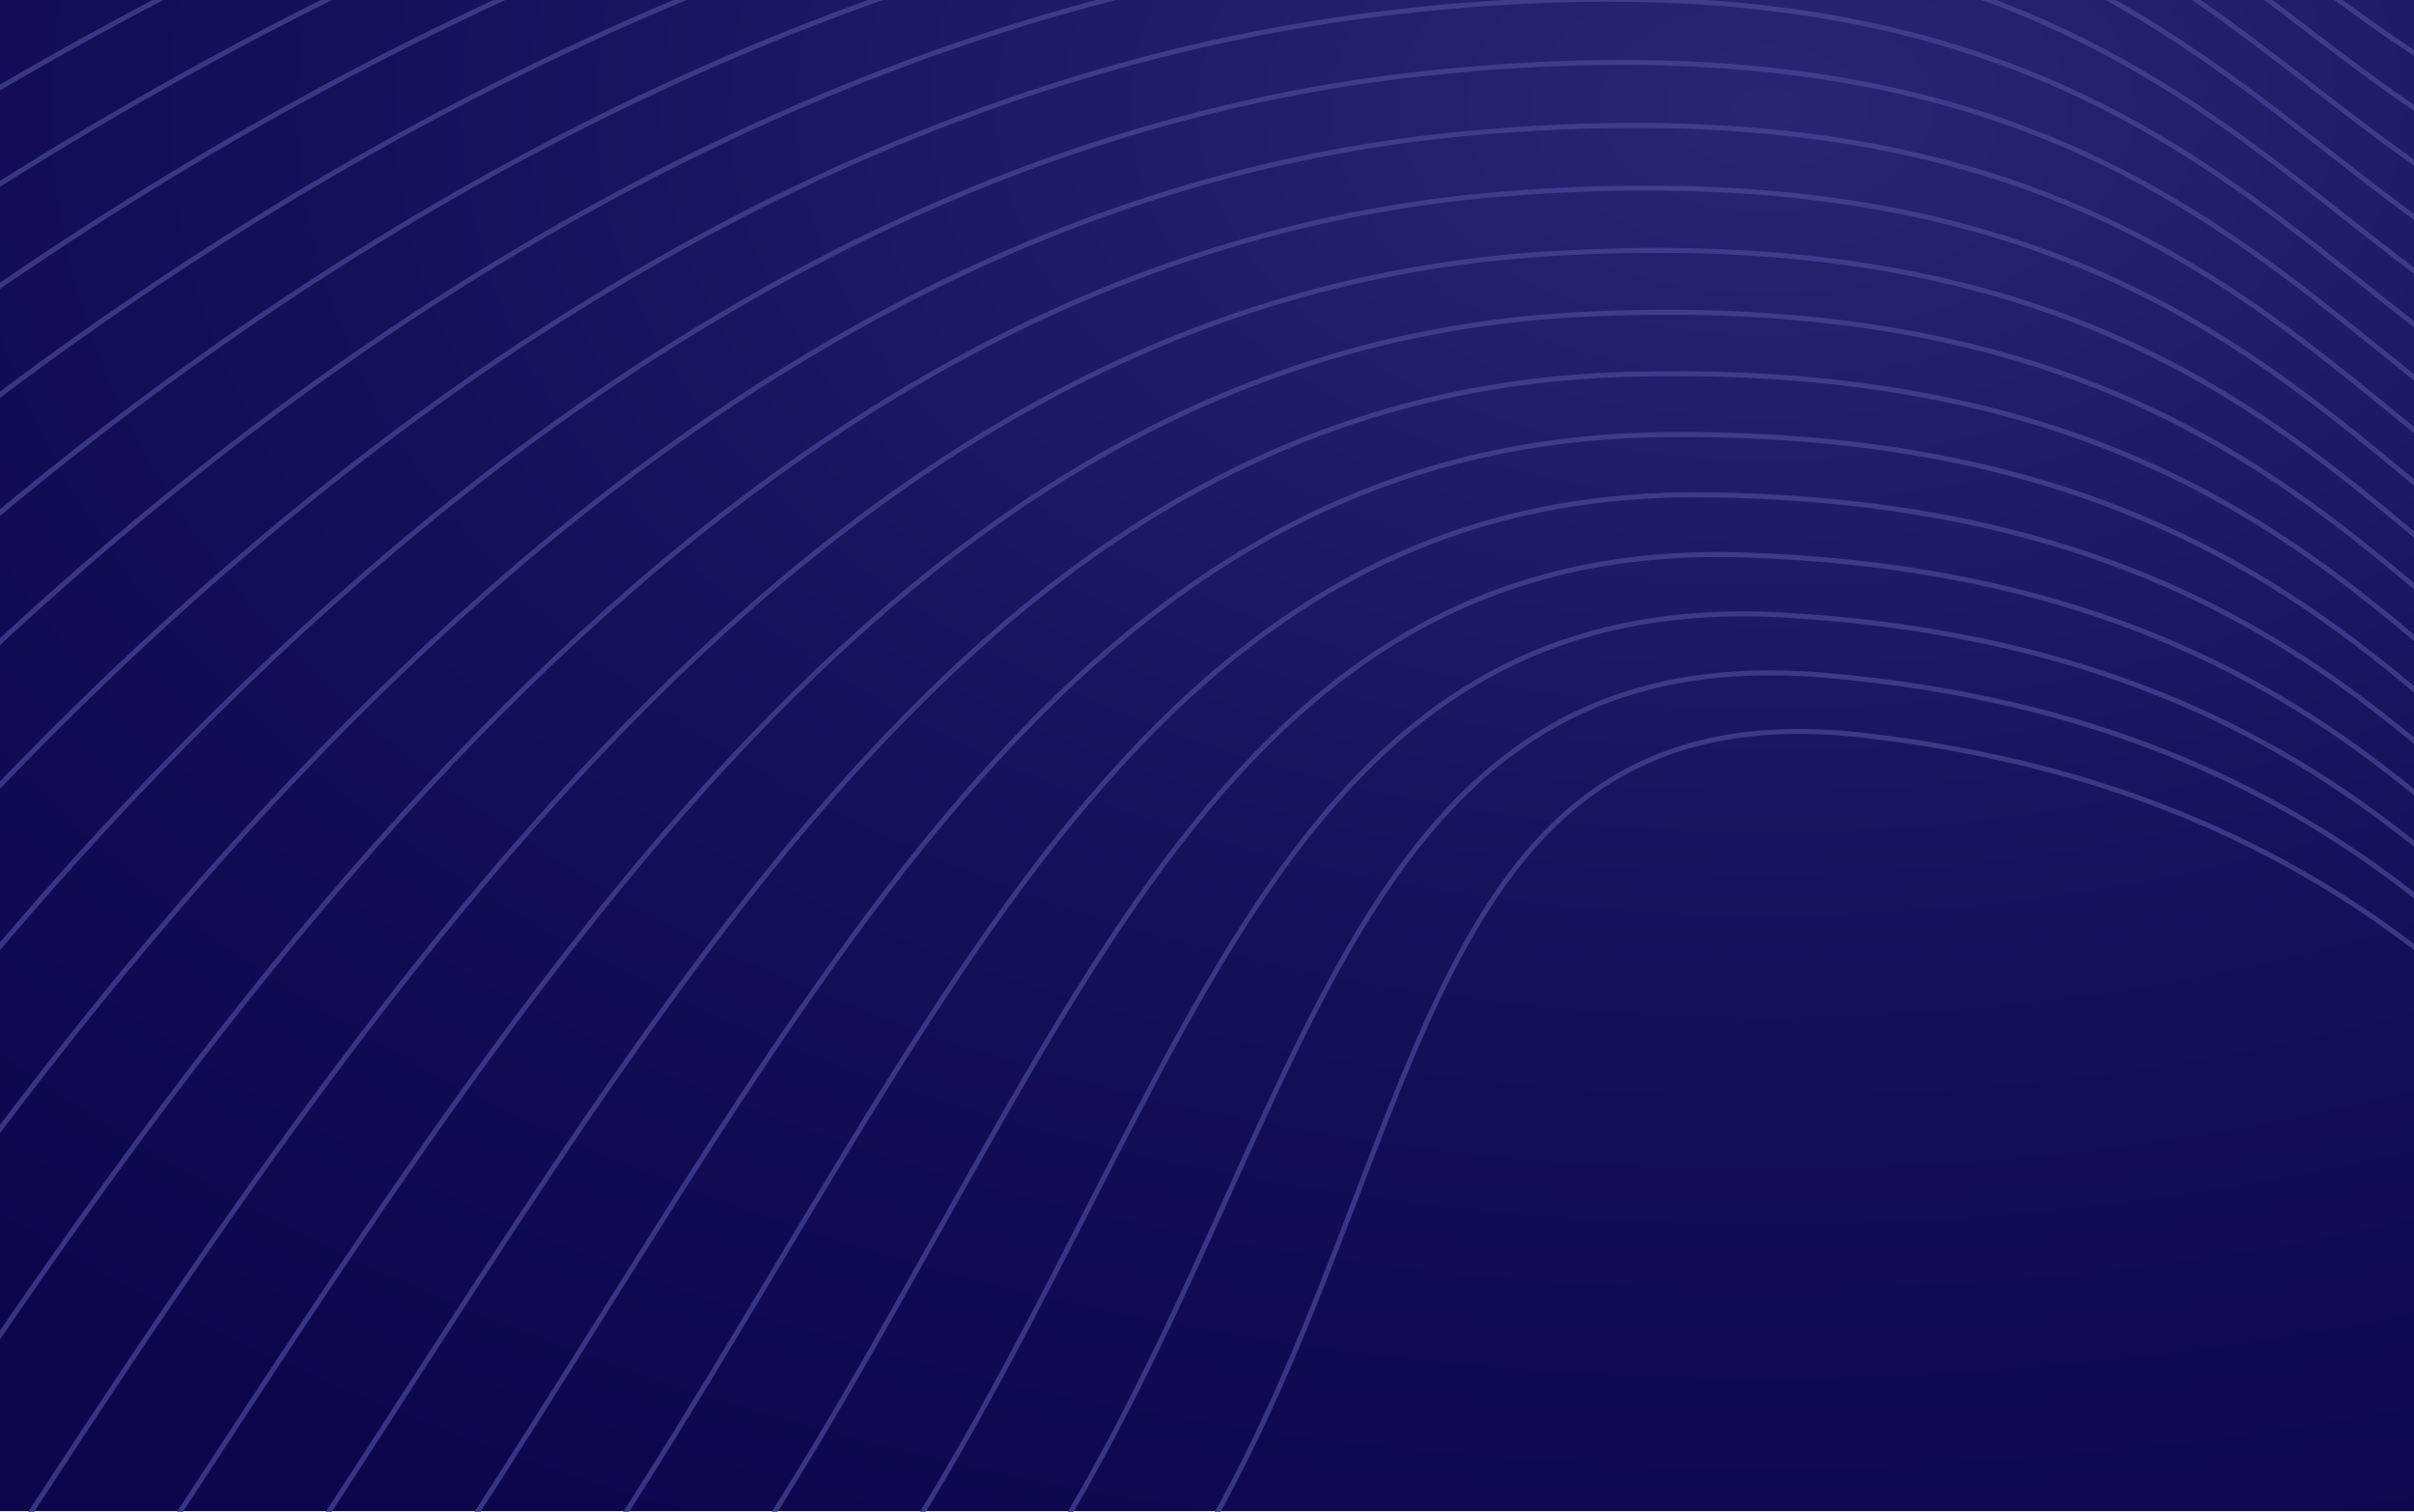
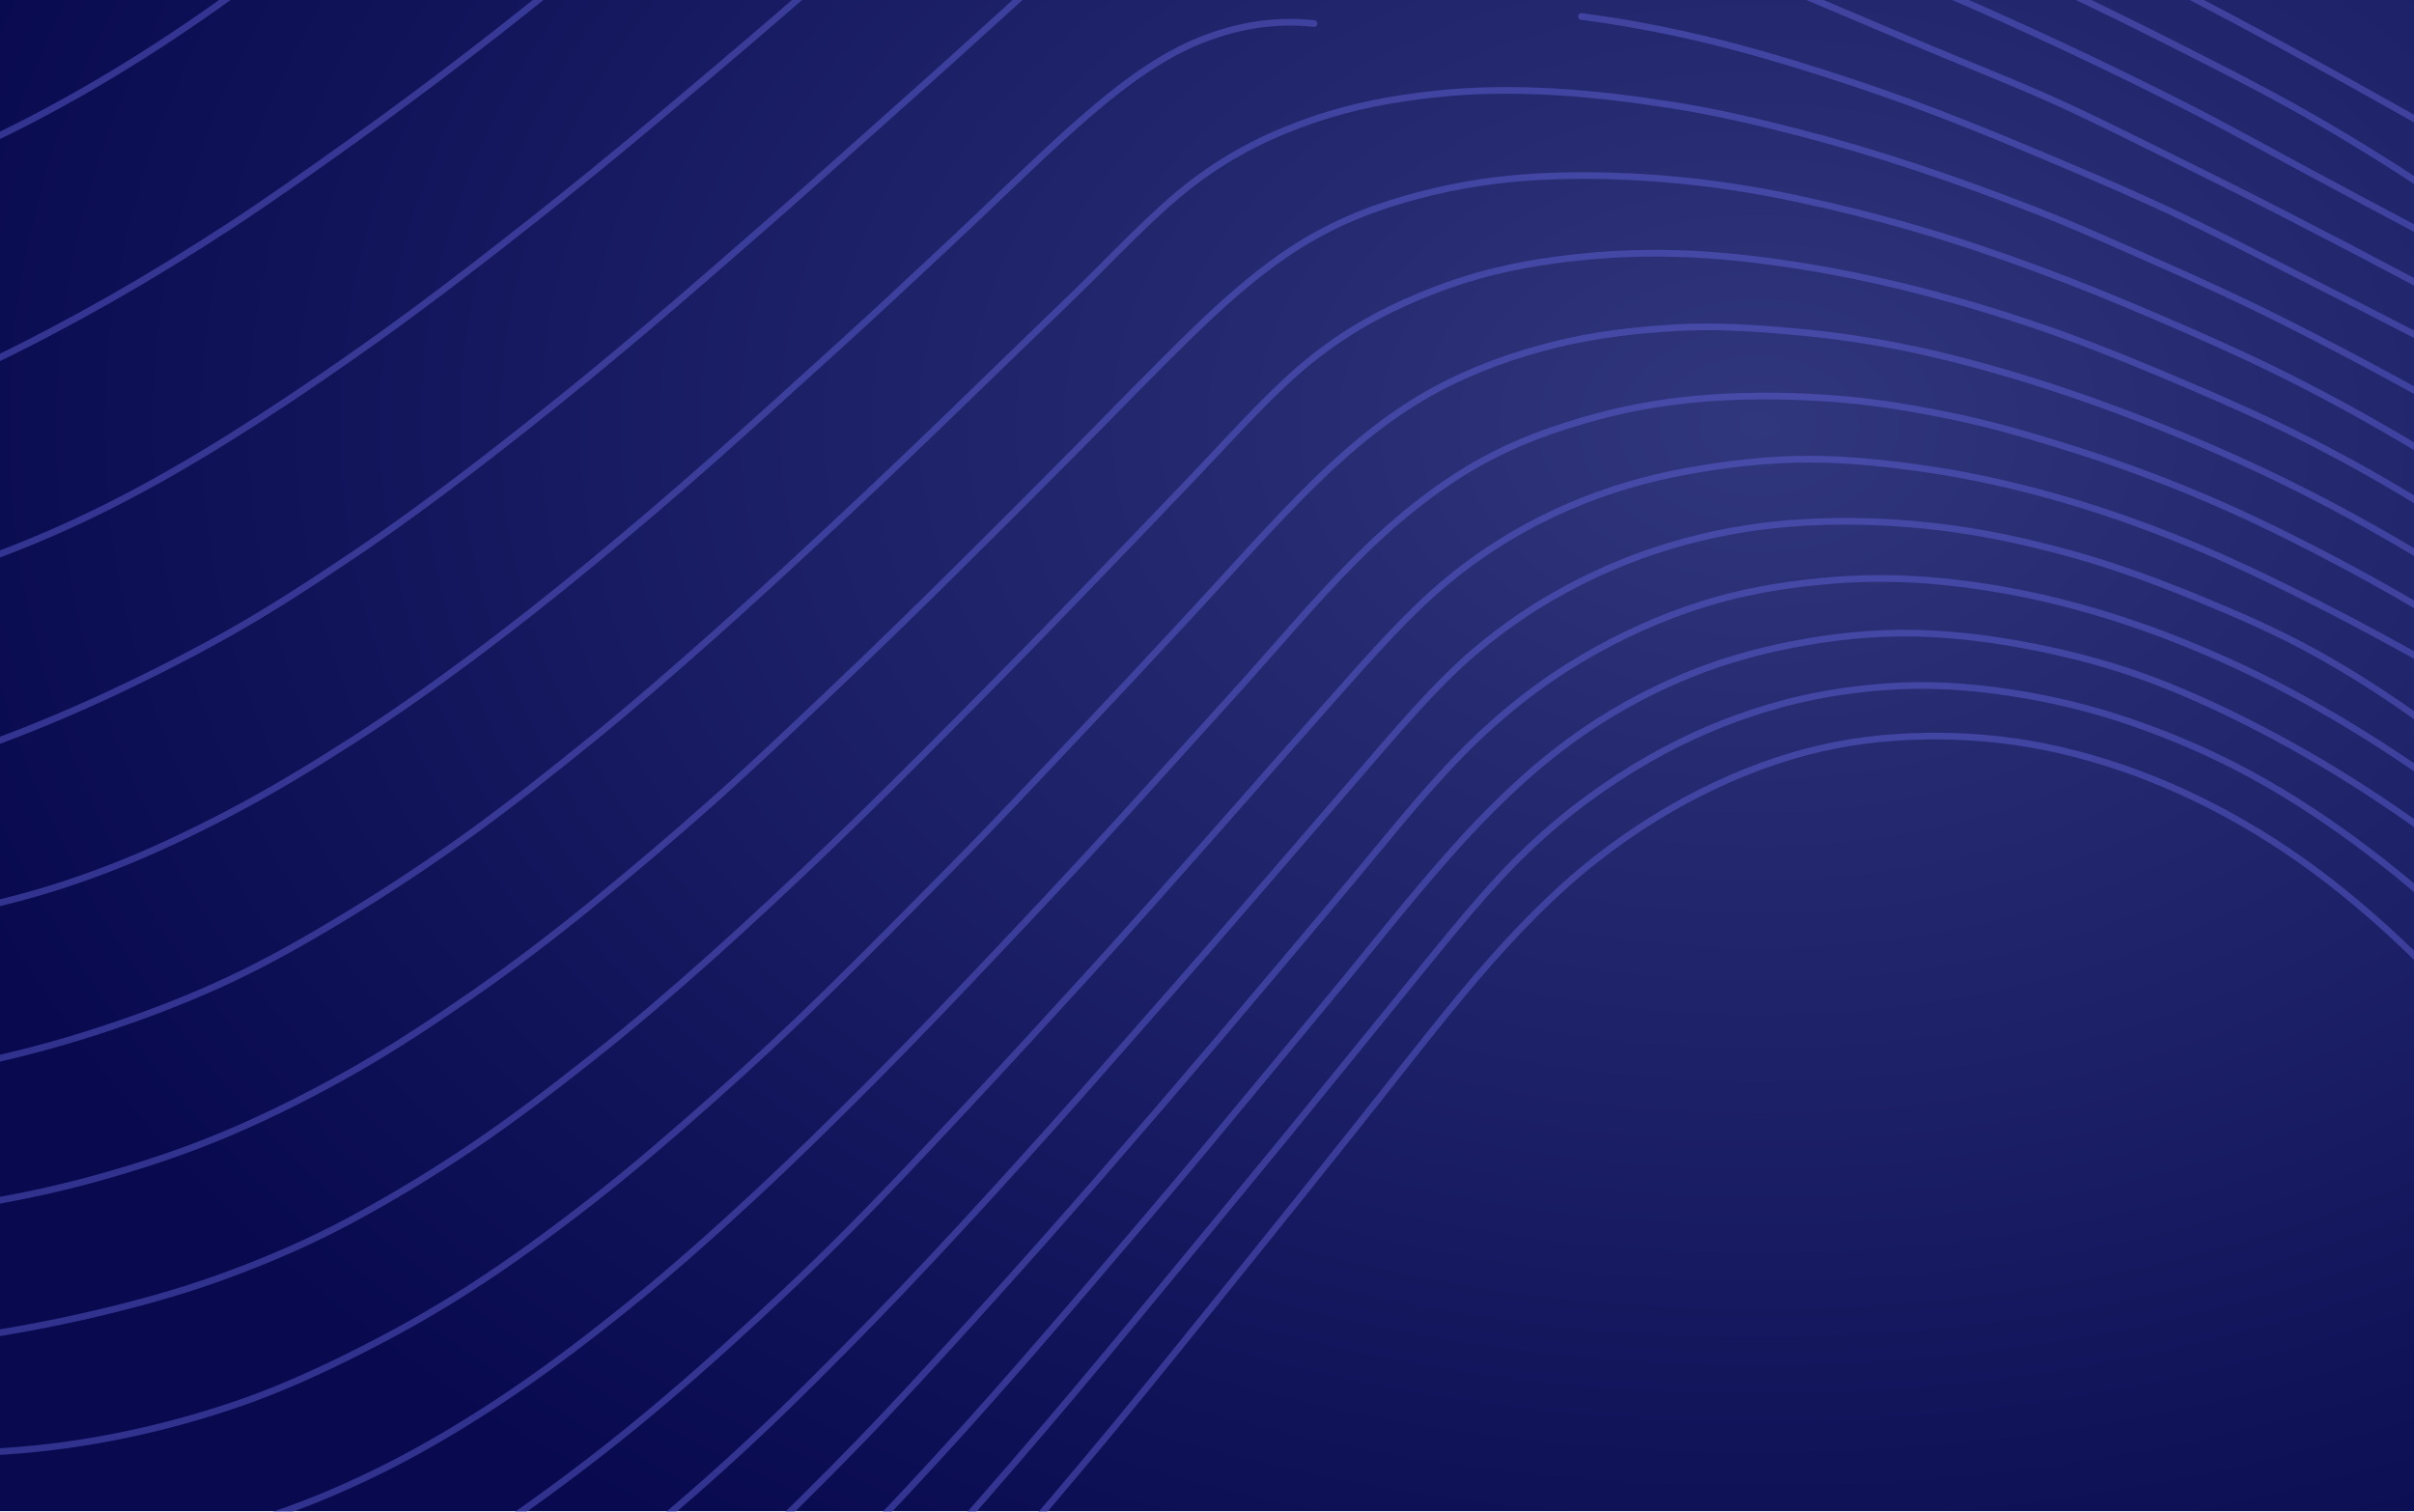
- <svg xmlns="http://www.w3.org/2000/svg" width="361" height="226" viewBox="0 0 361 226" preserveAspectRatio="none">
+ <svg xmlns="http://www.w3.org/2000/svg" viewBox="0 0 361 226" width="361" height="226" preserveAspectRatio="none">
  <defs>
-     <radialGradient id="base" cx="73%" cy="7%" r="105%">
-       <stop stop-color="#292572" />
-       <stop offset=".55" stop-color="#14105a" />
-       <stop offset="1" stop-color="#0c074d" />
+     <radialGradient id="base" gradientUnits="userSpaceOnUse" cx="0" cy="0" r="1" gradientTransform="translate(264 63.75) scale(290.25 201)">
+       <stop offset="0" stop-color="rgb(49,55,125)" />
+       <stop offset="0.125" stop-color="rgb(44,49,119)" />
+       <stop offset="0.25" stop-color="rgb(38,43,113)" />
+       <stop offset="0.375" stop-color="rgb(33,37,107)" />
+       <stop offset="0.5" stop-color="rgb(28,32,102)" />
+       <stop offset="0.625" stop-color="rgb(23,26,96)" />
+       <stop offset="0.75" stop-color="rgb(18,20,90)" />
+       <stop offset="0.875" stop-color="rgb(13,15,85)" />
+       <stop offset="1" stop-color="rgb(8,9,79)" />
    </radialGradient>
  </defs>
  <path fill="url(#base)" d="M0 0h361v226H0z" />
-   <g fill="none" stroke="#494797" stroke-opacity=".72" stroke-width=".75">
-     <path d="M 162 255 C 216 194, 202 101, 279 110 S 382 164, 399 177" />
-     <path d="M 140 255 C 196 188, 192 94, 273 101 S 379 155, 399 168" />
-     <path d="M 118 255 C 176 182, 182 87, 267 92 S 376 146, 399 159" />
-     <path d="M 96 255 C 156 176, 172 80, 261 83 S 373 137, 399 150" />
-     <path d="M 74 255 C 136 170, 162 73, 255 74 S 370 128, 399 141" />
-     <path d="M 52 255 C 116 164, 152 66, 249 65 S 367 119, 399 132" />
-     <path d="M 30 255 C 96 158, 142 59, 243 56 S 364 110, 399 123" />
-     <path d="M 8 255 C 76 152, 132 52, 237 47 S 361 101, 399 114" />
-     <path d="M -14 255 C 56 146, 122 45, 231 38 S 358 92, 399 105" />
-     <path d="M -36 255 C 36 140, 112 38, 225 29 S 355 83, 399 96" />
-     <path d="M -58 255 C 16 134, 102 31, 219 20 S 352 74, 399 87" />
-     <path d="M -80 255 C -4 128, 92 24, 213 11 S 349 65, 399 78" />
-     <path d="M -102 255 C -24 122, 82 17, 207 2 S 346 56, 399 69" />
-     <path d="M -124 255 C -44 116, 72 10, 201 -7 S 343 47, 399 60" />
-     <path d="M -146 255 C -64 110, 62 3, 195 -16 S 340 38, 399 51" />
-     <path d="M -168 255 C -84 104, 52 -4, 189 -25 S 337 29, 399 42" />
-     <path d="M -190 255 C -104 98, 42 -11, 183 -34 S 334 20, 399 33" />
-     <path d="M -212 255 C -124 92, 32 -18, 177 -43 S 331 11, 399 24" />
-     <path d="M -234 255 C -144 86, 22 -25, 171 -52 S 328 2, 399 15" />
-     <path d="M -256 255 C -164 80, 12 -32, 165 -61 S 325 -7, 399 6" />
-     <path d="M -278 255 C -184 74, 2 -39, 159 -70 S 322 -16, 399 -3" />
-     <path d="M -300 255 C -204 68, -8 -46, 153 -79 S 319 -25, 399 -12" />
-     <path d="M -322 255 C -224 62, -18 -53, 147 -88 S 316 -34, 399 -21" />
+   <g fill="none" stroke="#6464dc" stroke-opacity="0.45" stroke-width="1" stroke-linecap="round">
+     <path d="M -1.5 20.97 C 4.5 18.1 10.5 14.87 16.5 11.27 C 22.5 7.67 28.5 3.7 34.5 -0.63 C 35.83 -1.59 37.17 -2.57 38.5 -3.57" />
+     <path d="M -1.5 54.18 C 4.5 51.29 10.5 48.13 16.5 44.72 C 22.5 41.3 28.5 37.63 34.5 33.7 C 40.5 29.77 46.5 25.51 52.5 21.22 C 58.5 16.92 64.5 12.46 70.5 7.84 C 75.83 3.73 81.17 -0.51 86.5 -4.88" />
+     <path d="M -1.5 83.4 C 4.5 81.21 10.5 78.6 16.5 75.58 C 22.5 72.55 28.5 69.09 34.5 65.34 C 40.5 61.59 46.5 57.57 52.5 53.37 C 58.5 49.18 64.5 44.73 70.5 40.11 C 76.5 35.49 82.5 30.75 88.5 25.88 C 94.5 21.01 100.5 15.93 106.5 10.86 C 112.5 5.79 118.5 0.63 124.5 -4.63 C 125.17 -5.22 125.83 -5.8 126.5 -6.39" />
+     <path d="M -1.5 111.27 C 4.5 109.07 10.5 106.57 16.5 103.77 C 22.5 100.97 28.5 97.92 34.5 94.54 C 40.5 91.15 46.5 87.25 52.5 83.22 C 58.5 79.18 64.5 74.8 70.5 70.21 C 76.5 65.61 82.5 60.85 88.5 55.92 C 94.5 50.99 100.5 45.86 106.5 40.65 C 112.5 35.45 118.5 30.2 124.5 24.83 C 130.5 19.47 136.5 14.17 142.5 8.76 C 147.83 3.96 153.17 -0.9 158.5 -5.81" />
+     <path d="M -1.5 135.36 C 4.5 133.99 10.5 132.14 16.5 129.81 C 22.5 127.49 28.5 124.65 34.5 121.5 C 40.5 118.35 46.5 114.73 52.5 110.88 C 58.5 107.03 64.5 102.82 70.5 98.35 C 76.5 93.88 82.5 89.15 88.5 84.19 C 94.5 79.23 100.5 74.13 106.5 68.82 C 112.5 63.5 118.5 58.04 124.5 52.61 C 130.5 47.19 136.5 41.57 142.5 35.96 C 148.5 30.36 154.5 24.39 160.5 19.04 C 166.5 13.68 172.5 9.04 178.5 6.45 C 184.5 3.85 190.5 2.88 196.5 3.52" />
+     <path d="M -1.5 158.6 C 4.5 157.27 10.5 155.6 16.5 153.58 C 22.5 151.57 28.5 149.26 34.5 146.44 C 40.5 143.62 46.5 140.18 52.5 136.52 C 58.5 132.86 64.5 128.88 70.5 124.54 C 76.5 120.2 82.5 115.44 88.5 110.57 C 94.5 105.7 100.5 100.49 106.5 95.16 C 112.5 89.83 118.5 84.29 124.5 78.7 C 130.5 73.1 136.5 67.42 142.5 61.6 C 148.5 55.77 154.5 49.99 160.5 44.19 C 166.5 38.39 172.5 31.8 178.5 27.25 C 184.5 22.7 190.5 19.91 196.5 17.86 C 202.5 15.81 208.5 14.74 214.5 14.08 C 220.5 13.42 226.5 13.39 232.5 13.73 C 238.5 14.08 244.5 14.84 250.5 15.79 C 256.5 16.74 262.5 18.14 268.5 19.68 C 274.5 21.22 280.5 23 286.5 24.99 C 292.5 26.97 298.5 29.16 304.5 31.51 C 310.5 33.85 316.5 36.56 322.5 39.2 C 328.5 41.85 334.5 44.57 340.5 47.57 C 346.5 50.57 352.5 53.7 358.5 56.97 C 359.83 57.69 361.17 58.42 362.5 59.16" />
+     <path d="M -1.5 179.76 C 4.5 178.74 10.5 177.37 16.5 175.63 C 22.5 173.9 28.5 171.87 34.5 169.3 C 40.5 166.73 46.5 163.72 52.5 160.33 C 58.5 156.94 64.5 153 70.5 148.84 C 76.5 144.68 82.5 140.12 88.5 135.23 C 94.5 130.34 100.5 125.27 106.5 119.93 C 112.5 114.58 118.5 108.87 124.5 103.18 C 130.5 97.49 136.5 91.65 142.5 85.71 C 148.5 79.78 154.5 73.76 160.5 67.71 C 166.5 61.67 172.5 55.42 178.5 49.59 C 184.5 43.75 190.5 38.72 196.5 35.36 C 202.5 31.99 208.5 30.05 214.5 28.63 C 220.5 27.21 226.5 26.51 232.5 26.32 C 238.5 26.13 244.5 26.34 250.5 26.9 C 256.5 27.45 262.5 28.39 268.5 29.66 C 274.5 30.93 280.5 32.43 286.5 34.18 C 292.5 35.92 298.5 37.95 304.5 40.16 C 310.5 42.37 316.5 44.81 322.5 47.39 C 328.5 49.97 334.5 52.6 340.5 55.55 C 346.5 58.51 352.5 61.74 358.5 65.26 C 359.83 66.04 361.17 66.83 362.5 67.64" />
+     <path d="M -1.5 199.56 C 4.5 198.61 10.5 197.4 16.5 195.93 C 22.5 194.46 28.5 192.74 34.5 190.49 C 40.5 188.25 46.5 185.67 52.5 182.44 C 58.5 179.21 64.5 175.61 70.5 171.57 C 76.5 167.52 82.5 162.96 88.5 158.21 C 94.5 153.46 100.5 148.34 106.5 142.97 C 112.5 137.59 118.5 131.99 124.5 126.21 C 130.5 120.44 136.5 114.43 142.5 108.39 C 148.5 102.36 154.5 96.25 160.5 90.02 C 166.5 83.8 172.5 77.58 178.5 71.28 C 184.5 64.99 190.5 58.16 196.5 53.43 C 202.5 48.71 208.5 45.73 214.5 43.41 C 220.5 41.08 226.5 39.71 232.5 38.9 C 238.5 38.08 244.5 37.75 250.5 37.91 C 256.5 38.07 262.5 38.72 268.5 39.65 C 274.5 40.58 280.5 41.82 286.5 43.34 C 292.5 44.87 298.5 46.65 304.5 48.69 C 310.5 50.73 316.5 53.1 322.5 55.61 C 328.5 58.13 334.5 60.68 340.5 63.55 C 346.5 66.42 352.5 69.62 358.5 73.17 C 359.83 73.95 361.17 74.76 362.5 75.58" />
+     <path d="M -1.5 217.17 C 4.5 216.88 10.5 216.17 16.5 215.02 C 22.5 213.88 28.5 212.31 34.5 210.31 C 40.5 208.32 46.5 205.68 52.5 202.69 C 58.5 199.7 64.5 196.4 70.5 192.52 C 76.5 188.65 82.5 184.28 88.5 179.59 C 94.5 174.91 100.5 169.75 106.5 164.42 C 112.5 159.09 118.5 153.5 124.5 147.59 C 130.5 141.68 136.5 135.61 142.5 129.53 C 148.5 123.46 154.5 117.02 160.5 110.68 C 166.5 104.34 172.5 97.92 178.5 91.43 C 184.5 84.94 190.5 78.12 196.5 72.24 C 202.5 66.35 208.5 61.63 214.5 58.38 C 220.5 55.13 226.5 53.05 232.5 51.55 C 238.5 50.05 244.5 49.38 250.5 49.02 C 256.5 48.66 262.5 49.06 268.5 49.61 C 274.5 50.16 280.5 51.03 286.5 52.33 C 292.5 53.63 298.5 55.28 304.5 57.17 C 310.5 59.06 316.5 61.22 322.5 63.6 C 328.5 65.98 334.5 68.59 340.5 71.49 C 346.5 74.39 352.5 77.59 358.5 81.09 C 359.83 81.87 361.17 82.66 362.5 83.47" />
+     <path d="M 40.5 226.73 C 46.5 224.7 52.5 222.15 58.5 219.08 C 64.5 216.01 70.5 212.39 76.5 208.34 C 82.5 204.28 88.5 199.71 94.5 194.84 C 100.5 189.98 106.5 184.66 112.5 179.1 C 118.5 173.55 124.5 167.66 130.5 161.63 C 136.5 155.6 142.5 149.32 148.5 142.97 C 154.5 136.63 160.5 130.23 166.5 123.66 C 172.5 117.09 178.5 110.4 184.5 103.78 C 190.5 97.16 196.5 89.95 202.5 83.91 C 208.5 77.86 214.5 73.08 220.5 69.61 C 226.5 66.14 232.5 64.05 238.5 62.4 C 244.5 60.75 250.5 59.84 256.5 59.46 C 262.5 59.09 268.5 59.18 274.5 59.64 C 280.5 60.1 286.5 61.11 292.5 62.37 C 298.5 63.63 304.5 65.42 310.5 67.32 C 316.5 69.23 322.5 71.42 328.5 73.93 C 334.5 76.43 340.5 79.3 346.5 82.4 C 351.83 85.15 357.17 88.1 362.5 91.25" />
+     <path d="M 72.5 229.8 C 78.5 225.79 84.5 221.42 90.5 216.71 C 96.5 212 102.5 206.88 108.5 201.46 C 114.5 196.04 120.5 190.43 126.5 184.41 C 132.5 178.39 138.5 171.96 144.5 165.54 C 150.5 159.11 156.5 152.58 162.5 145.98 C 168.5 139.38 174.5 132.62 180.5 125.82 C 186.5 119.02 192.5 112.16 198.5 105.4 C 204.5 98.64 210.5 91.73 216.5 86.81 C 222.5 81.88 228.5 78.42 234.5 75.81 C 240.5 73.21 246.5 71.5 252.5 70.43 C 258.5 69.35 264.5 68.67 270.5 68.67 C 276.5 68.67 282.5 69.32 288.5 70.21 C 294.5 71.09 300.5 72.43 306.5 74.08 C 312.5 75.74 318.5 77.77 324.5 80.13 C 330.5 82.49 336.5 85.24 342.5 88.22 C 348.5 91.19 354.5 94.34 360.5 97.68 C 361.17 98.05 361.83 98.42 362.5 98.8" />
+     <path d="M 94.5 231 C 100.5 226.14 106.5 220.91 112.5 215.3 C 118.5 209.7 124.5 203.65 130.5 197.5 C 136.5 191.35 142.5 184.88 148.5 178.31 C 154.5 171.74 160.5 165.01 166.5 158.16 C 172.5 151.32 178.5 144.51 184.5 137.56 C 190.5 130.6 196.5 123.64 202.5 116.71 C 208.5 109.77 214.5 102.57 220.5 97.48 C 226.5 92.38 232.5 88.75 238.5 85.93 C 244.5 83.12 250.5 81.19 256.5 79.9 C 262.5 78.61 268.5 78.05 274.5 77.97 C 280.5 77.9 286.5 78.29 292.5 79.14 C 298.5 79.99 304.5 81.36 310.5 83.05 C 316.5 84.75 322.5 86.95 328.5 89.4 C 334.5 91.86 340.5 94.44 346.5 97.78 C 351.83 100.74 357.17 104.16 362.5 108.03" />
+     <path d="M 110.5 233.44 C 116.5 227.8 122.5 221.88 128.5 215.69 C 134.5 209.49 140.5 202.91 146.5 196.28 C 152.5 189.65 158.5 182.88 164.5 175.99 C 170.5 169.09 176.5 162.1 182.5 155.04 C 188.5 147.98 194.5 140.81 200.5 133.68 C 206.5 126.55 212.5 118.88 218.5 112.77 C 224.5 106.65 230.5 102.07 236.5 98.51 C 242.5 94.95 248.5 92.32 254.5 90.41 C 260.5 88.5 266.5 87.5 272.5 86.93 C 278.5 86.35 284.5 86.38 290.5 86.98 C 296.5 87.58 302.5 88.63 308.5 90.16 C 314.5 91.69 320.5 93.66 326.5 96.07 C 332.5 98.49 338.5 101.29 344.5 104.58 C 350.5 107.87 356.5 111.6 362.5 115.79" />
+     <path d="M 126.5 232.58 C 132.5 226.4 138.5 219.97 144.5 213.31 C 150.5 206.65 156.5 199.7 162.5 192.69 C 168.5 185.69 174.5 178.61 180.5 171.43 C 186.5 164.24 192.5 156.92 198.5 149.71 C 204.5 142.5 210.5 134.81 216.5 128.02 C 222.5 121.22 228.5 115.46 234.5 111.04 C 240.5 106.61 246.5 103.4 252.5 100.94 C 258.5 98.49 264.5 96.96 270.5 95.94 C 276.5 94.91 282.5 94.49 288.5 94.77 C 294.5 95.05 300.5 95.94 306.5 97.24 C 312.5 98.53 318.5 100.29 324.5 102.73 C 330.5 105.16 336.5 108.1 342.5 111.42 C 348.5 114.74 354.5 118.51 360.5 122.73 C 361.17 123.2 361.83 123.67 362.5 124.15" />
+     <path d="M 138.5 233.85 C 144.5 227.12 150.5 220.23 156.5 213.19 C 162.5 206.14 168.5 198.9 174.5 191.61 C 180.5 184.32 186.5 177.08 192.5 169.74 C 198.5 162.4 204.5 154.97 210.5 147.6 C 216.5 140.23 222.5 132.65 228.5 126.96 C 234.5 121.26 240.5 117.02 246.5 113.56 C 252.5 110.1 258.5 107.63 264.5 105.83 C 270.5 104.03 276.5 103.07 282.5 102.67 C 288.5 102.27 294.5 102.66 300.5 103.57 C 306.5 104.47 312.5 105.88 318.5 107.94 C 324.5 109.99 330.5 112.53 336.5 115.78 C 342.5 119.03 348.5 122.97 354.5 127.55 C 357.17 129.58 359.83 131.74 362.5 134.03" />
+     <path d="M 148.5 234.79 C 154.5 227.89 160.5 220.81 166.5 213.57 C 172.5 206.32 178.5 198.82 184.5 191.4 C 190.5 183.98 196.5 176.47 202.5 168.95 C 208.5 161.44 214.5 153.59 220.5 146.52 C 226.5 139.46 232.5 133.36 238.5 128.64 C 244.5 123.91 250.5 120.28 256.5 117.46 C 262.5 114.63 268.5 112.62 274.5 111.45 C 280.5 110.28 286.5 109.94 292.5 110.14 C 298.5 110.35 304.5 111.21 310.5 112.78 C 316.5 114.34 322.5 116.54 328.5 119.44 C 334.5 122.35 340.5 125.93 346.5 130.4 C 351.83 134.37 357.17 139.02 362.5 144.34" />
+     <path d="M 236.5 2.47 C 242.5 3.25 248.5 4.36 254.5 5.78 C 260.5 7.2 266.5 8.94 272.5 10.86 C 278.5 12.78 284.5 14.85 290.5 17.17 C 296.5 19.49 302.5 21.98 308.5 24.53 C 314.5 27.07 320.5 29.64 326.5 32.53 C 332.5 35.42 338.5 38.53 344.5 41.56 C 350.5 44.59 356.5 47.66 362.5 50.75" />
+     <path d="M 270.5 -0.39 C 276.5 2.16 282.5 4.7 288.5 7.22 C 294.5 9.74 300.5 12.09 306.5 14.76 C 312.5 17.44 318.5 20.48 324.5 23.43 C 330.5 26.38 336.5 29.38 342.5 32.47 C 348.5 35.55 354.5 38.69 360.5 41.88 C 361.17 42.23 361.83 42.59 362.5 42.94" />
+     <path d="M 290.5 -1.17 C 296.5 1.42 302.5 4.12 308.5 6.92 C 314.5 9.73 320.5 12.66 326.5 15.7 C 332.5 18.74 338.5 22.08 344.5 25.3 C 350.5 28.53 356.5 31.73 362.5 34.9" />
+     <path d="M 308.5 -1.48 C 314.5 1.37 320.5 4.32 326.5 7.37 C 332.5 10.41 338.5 13.45 344.5 16.85 C 350.5 20.24 356.5 23.93 362.5 27.9" />
+     <path d="M 324.5 -2.12 C 330.5 1.01 336.5 4.2 342.5 7.46 C 348.5 10.73 354.5 14.06 360.5 17.45 C 361.17 17.83 361.83 18.21 362.5 18.59" />
  </g>
</svg>
